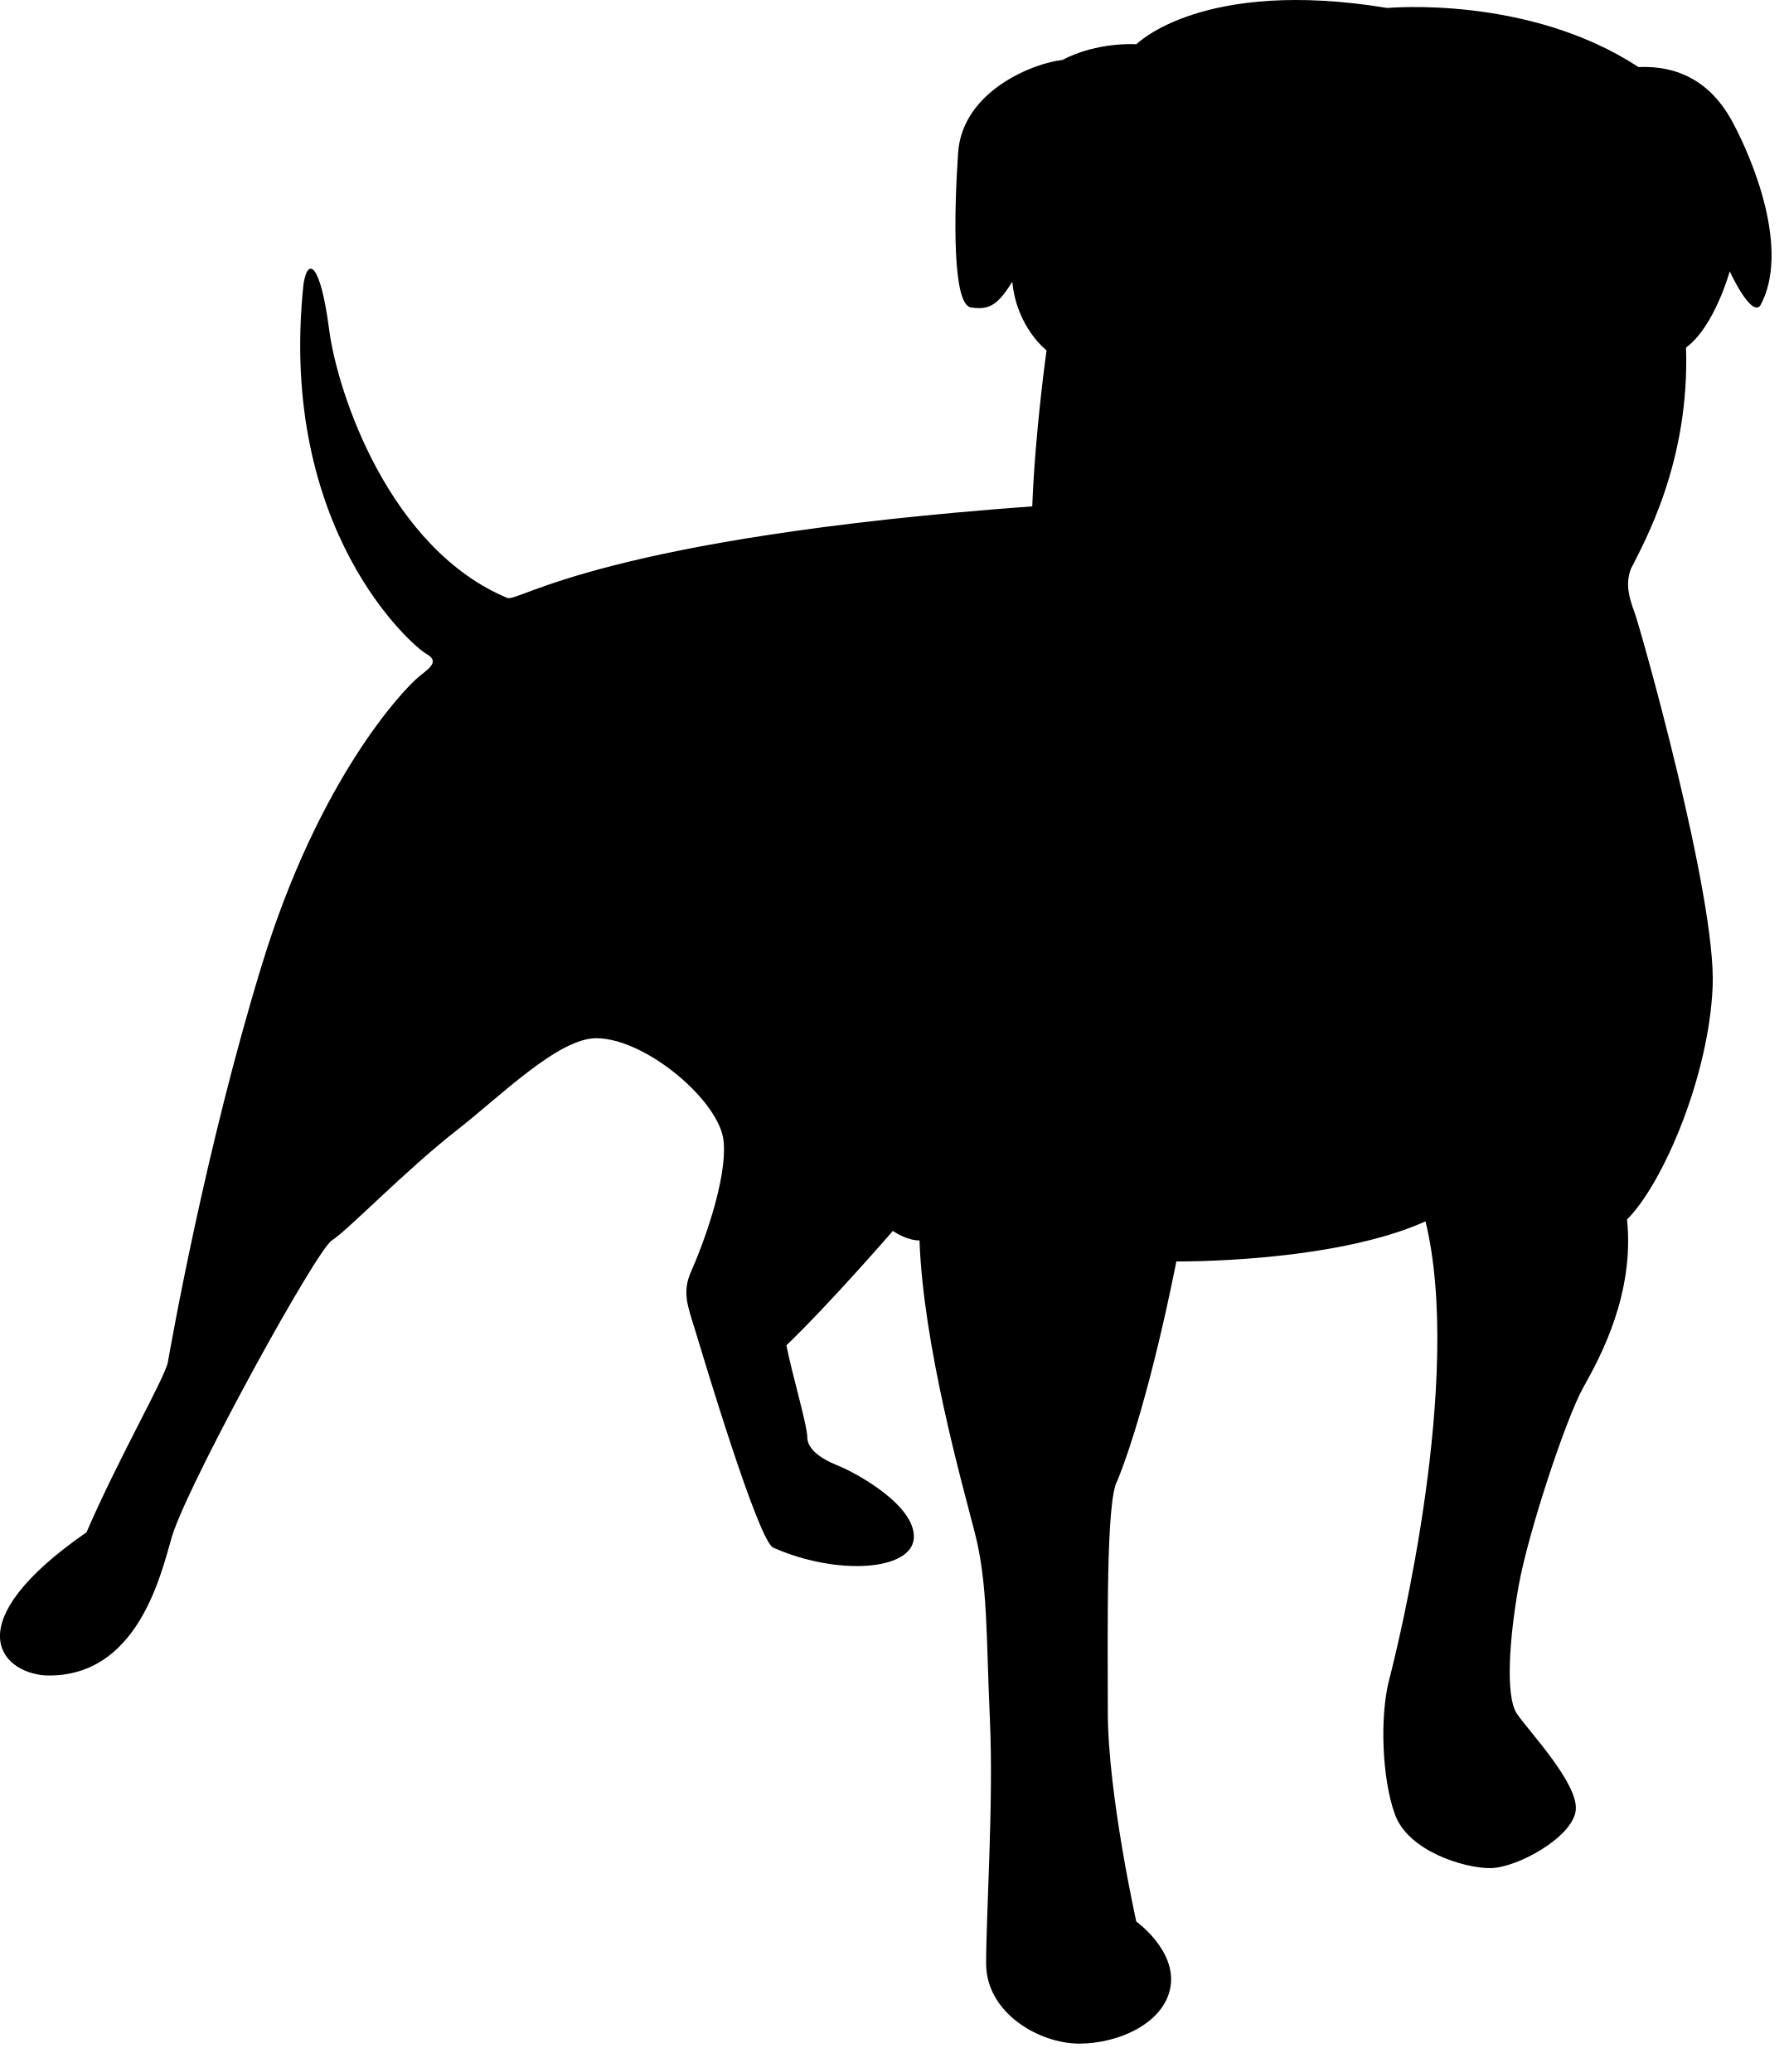
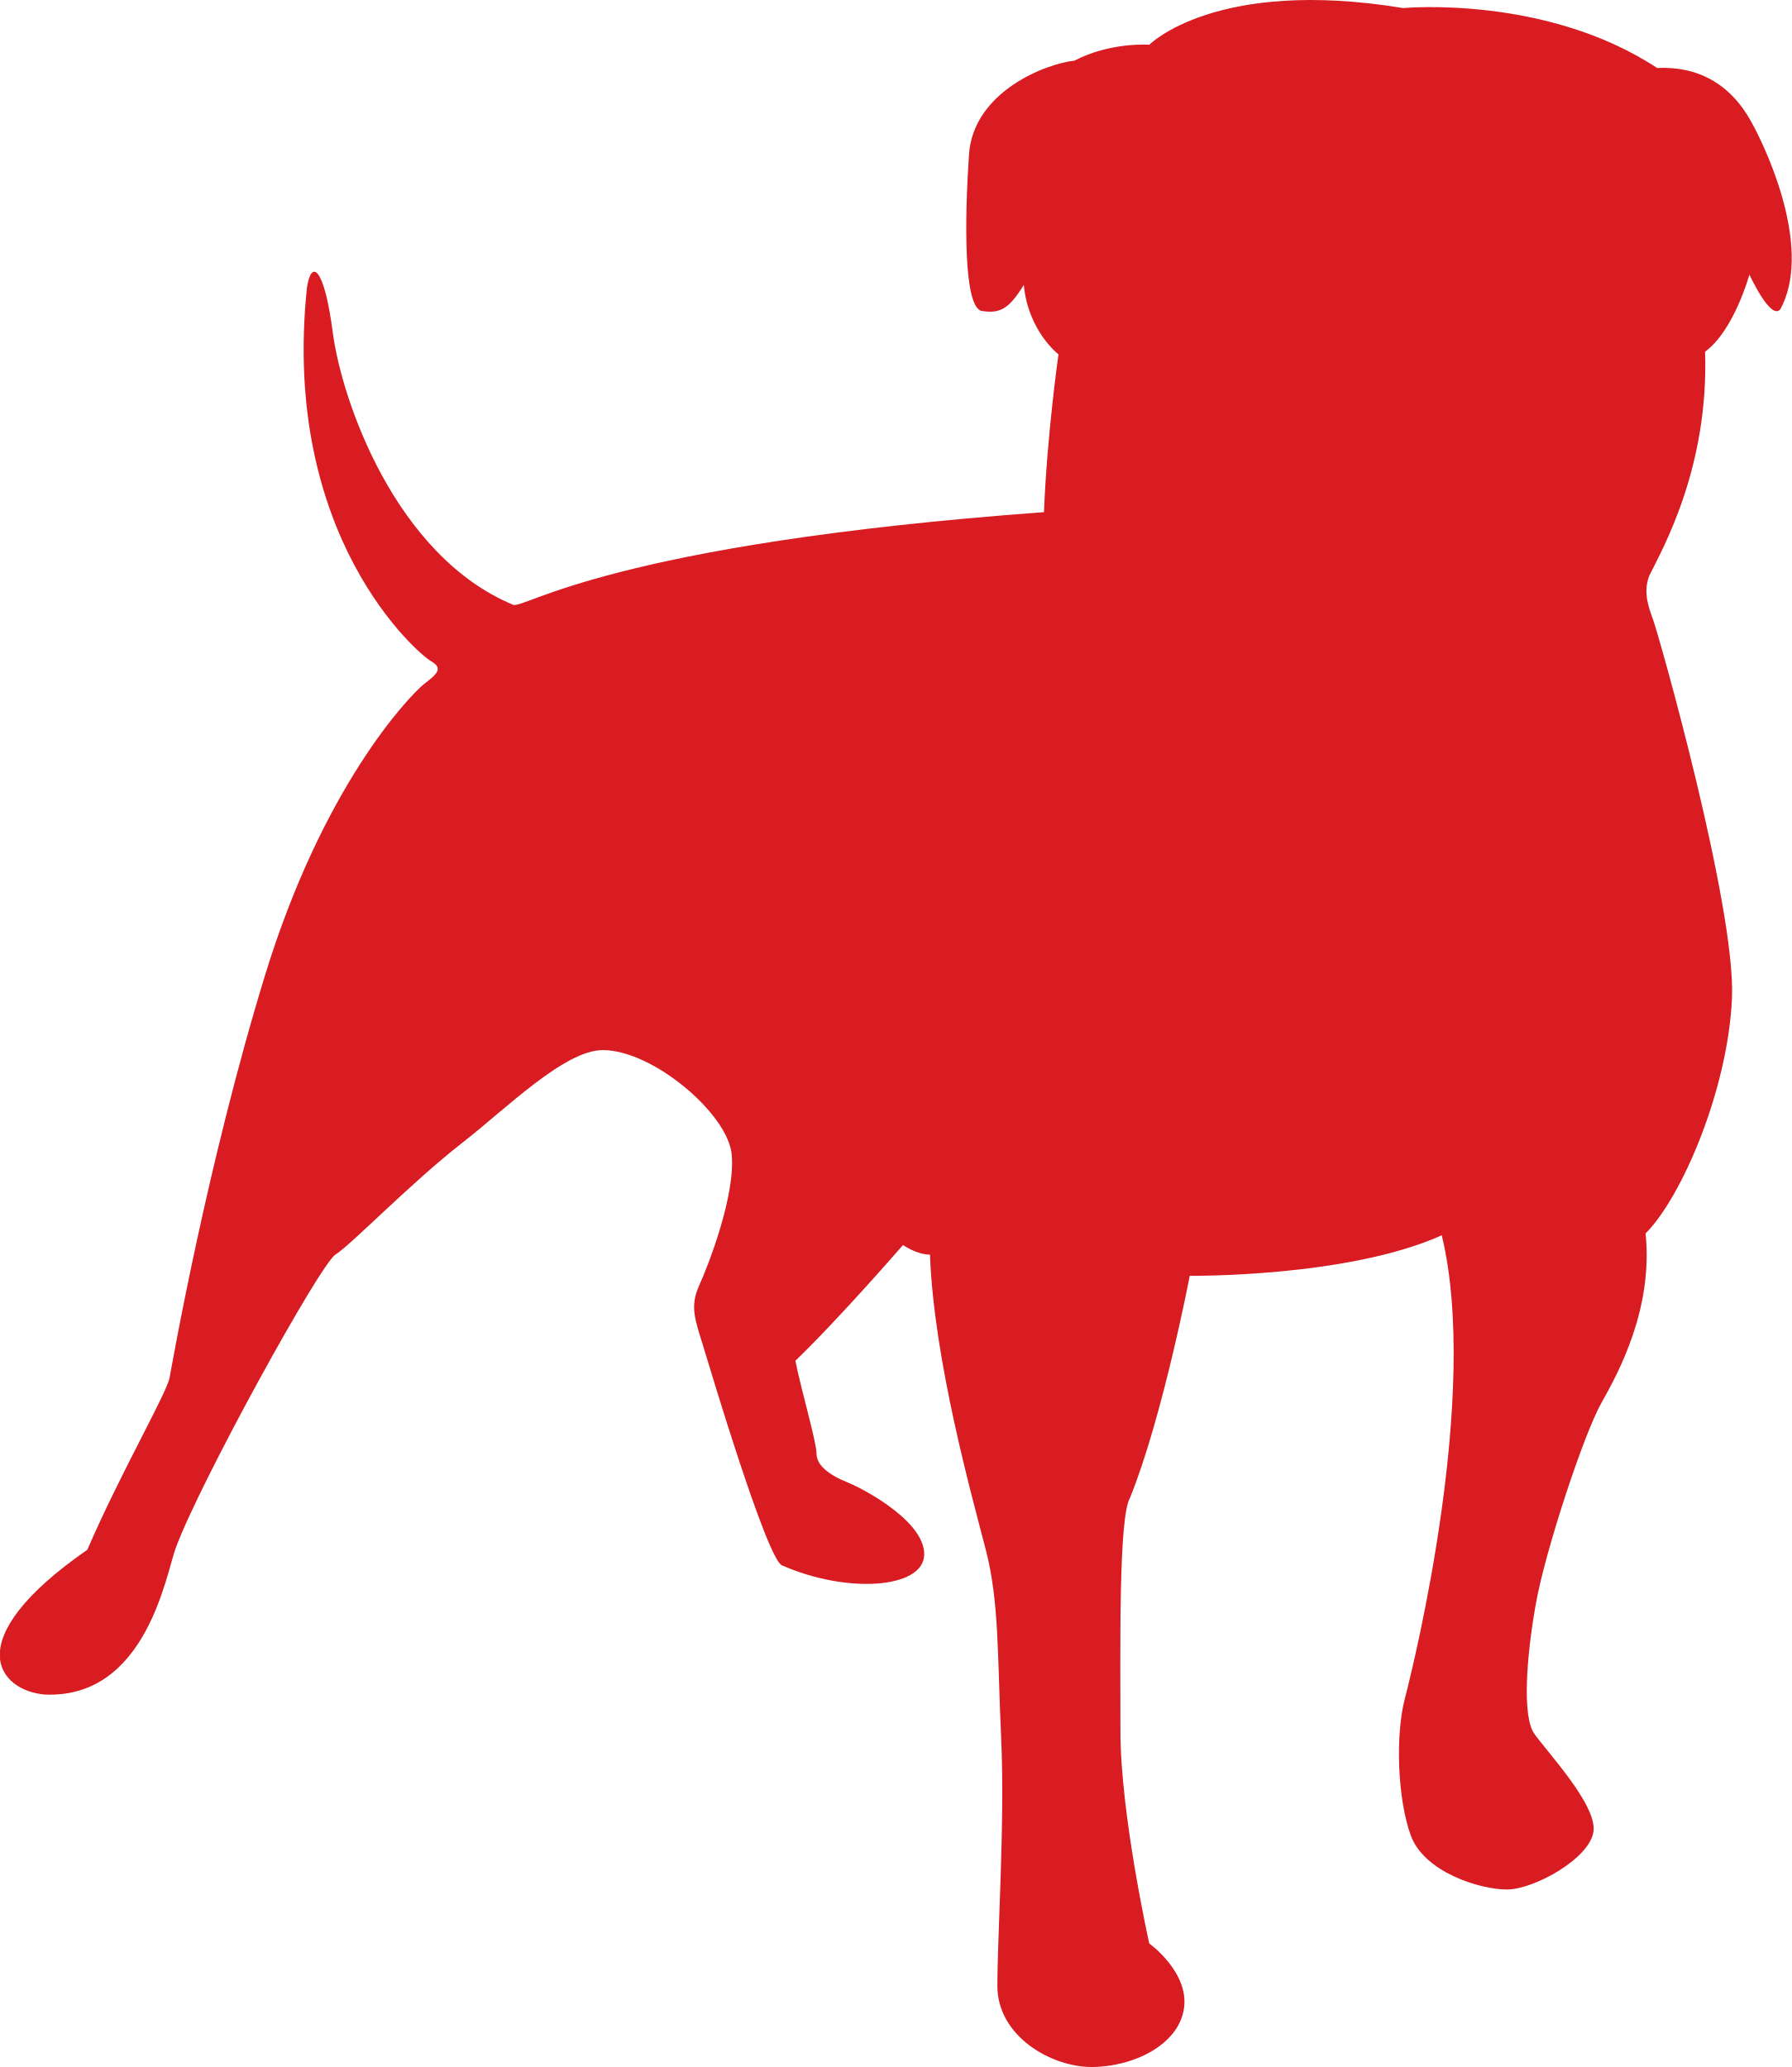
- <svg xmlns="http://www.w3.org/2000/svg" width="100%" height="100%" viewBox="0 0 63 73" version="1.1" xml:space="preserve" style="fill-rule:evenodd;clip-rule:evenodd;stroke-linejoin:round;stroke-miterlimit:2;">
-   <g>
-     <clipPath id="_clip1">
-       <rect x="0" y="0" width="63" height="72" />
+ <svg xmlns="http://www.w3.org/2000/svg" viewBox="0 0 606.18 699.43">
+   <defs>
+     <style>.cls-1{fill:none;}.cls-2{clip-path:url(#clip-path);}.cls-3{fill:#d81c22;}</style>
+     <clipPath id="clip-path" transform="translate(0.01 0)">
+       <rect class="cls-1" width="612" height="699.43" />
    </clipPath>
-     <g clip-path="url(#_clip1)">
-       <path d="M48.867,0.281C48.867,0.281 53.828,-0.187 57.711,2.363C59.121,2.297 60.258,2.902 60.996,4.246C61.734,5.594 63.07,8.817 62,10.77C61.664,11.172 60.926,9.559 60.926,9.559C60.926,9.559 60.391,11.508 59.387,12.246C59.52,16.277 57.914,19.102 57.445,20.043C57.242,20.578 57.379,21.051 57.578,21.59C57.777,22.129 60.461,31.606 60.324,34.762C60.191,37.922 58.582,41.688 57.309,42.965C57.578,45.586 56.371,47.805 55.77,48.879C55.164,49.953 53.828,53.988 53.492,55.868C53.156,57.75 53.023,59.77 53.426,60.371C53.828,60.977 55.633,62.86 55.5,63.801C55.367,64.742 53.426,65.817 52.484,65.817C51.547,65.817 49.605,65.211 49.137,63.934C48.668,62.656 48.598,60.442 48.934,59.164C49.27,57.883 51.547,48.543 50.211,43.031C46.926,44.508 41.434,44.442 41.434,44.442C41.434,44.442 40.496,49.348 39.355,52.172C38.953,52.844 39.02,57.414 39.02,60.305C39.02,63.195 40.023,67.699 40.023,67.699C40.023,67.699 41.434,68.707 41.23,69.985C41.031,71.262 39.422,72 38.016,72C36.609,72 34.734,70.926 34.734,69.176C34.734,67.43 35,63.465 34.867,60.574C34.734,57.684 34.801,55.802 34.332,53.985C33.863,52.172 32.522,47.399 32.387,43.703C31.918,43.703 31.449,43.367 31.449,43.367C31.449,43.367 29.238,45.922 27.699,47.399C27.898,48.406 28.434,50.223 28.434,50.625C28.434,51.027 28.84,51.363 29.508,51.633C30.18,51.902 32.254,53.047 32.188,54.188C32.12,55.332 29.508,55.531 27.23,54.524C26.695,54.254 24.75,47.738 24.484,46.863C24.215,45.988 24.016,45.516 24.352,44.777C24.684,44.039 25.621,41.621 25.488,40.207C25.355,38.797 22.742,36.578 21,36.578C19.66,36.578 17.613,38.633 16.108,39.805C14.301,41.215 12.227,43.367 11.688,43.703C11.152,44.039 6.934,51.703 6.129,53.918C5.793,54.793 5.125,59.164 1.574,59.027C-0.035,58.895 -1.508,57.145 3.047,53.985C4.203,51.313 5.812,48.539 5.914,47.985C6.012,47.434 7.219,40.527 9.23,33.973C11.238,27.418 14.203,24.293 14.754,23.84C15.207,23.488 15.457,23.285 15.008,23.031C14.555,22.781 9.781,18.695 10.688,10.027C10.836,9.02 11.289,9.27 11.59,11.59C11.891,13.906 13.75,19.352 17.871,21.067C18.273,21.219 21.238,18.949 36.359,17.84C36.461,15.168 36.863,12.344 36.863,12.344C36.863,12.344 35.809,11.539 35.656,9.926C35.152,10.735 34.852,10.934 34.199,10.832C33.547,10.735 33.598,7.61 33.746,5.391C33.898,3.172 36.461,2.211 37.418,2.113C38.672,1.457 40.027,1.559 40.027,1.559C40.027,1.559 42.336,-0.793 48.867,0.281Z" style="fill-rule:nonzero;" />
+   </defs>
+   <g id="Layer_2" data-name="Layer 2">
+     <g id="Layer_1-2" data-name="Layer 1">
+       <g class="cls-2">
+         <path class="cls-3" d="M474.71,2.73S522.9-1.82,560.62,23c13.7-.64,24.74,5.24,31.91,18.3s20.15,44.4,9.76,63.37c-3.27,3.91-10.44-11.76-10.44-11.76s-5.19,18.93-15,26.1c1.29,39.16-14.31,66.6-18.86,75.74-2,5.2-.64,9.8,1.29,15s28,97.3,26.67,128S569.08,405,556.72,417.37c2.61,25.47-9.12,47-15,57.45s-18.87,49.63-22.13,67.9-4.56,37.9-.64,43.74,21.43,24.18,20.14,33.32-20.14,19.59-29.3,19.59-28-5.89-32.51-18.3-5.24-33.92-2-46.33S500.74,471.56,487.76,418c-31.91,14.34-85.26,13.7-85.26,13.7s-9.11,47.66-20.19,75.09c-3.91,6.53-3.26,50.93-3.26,79s9.74,71.83,9.74,71.83,13.71,9.79,11.73,22.2S383,699.43,369.3,699.43,337.42,689,337.42,672s2.58-55.48,1.29-83.57-.64-46.35-5.2-64-17.58-64-18.89-99.89c-4.56,0-9.12-3.26-9.12-3.26S284,446.1,269.08,460.45c1.93,9.78,7.14,27.43,7.14,31.34s3.94,7.16,10.43,9.79,26.67,13.73,26,24.82-26,13-48.16,3.26c-5.2-2.62-24.09-65.92-26.68-74.42s-4.54-13.08-1.28-20.26,12.33-30.66,11-44.4-26.68-35.25-43.6-35.25c-13,0-32.9,20-47.52,31.35-17.56,13.69-37.7,34.6-42.94,37.86s-46.18,77.72-54,99.23c-3.27,8.5-9.75,51-44.25,49.64-15.63-1.29-29.94-18.29,14.31-49,11.23-26,26.86-52.91,27.85-58.29S70.13,393.69,89.66,330s48.31-94,53.66-98.43c4.41-3.42,6.83-5.39,2.47-7.86S95,181.61,103.83,97.41c1.43-9.79,5.83-7.36,8.76,15.18s21,75.4,61,92.06c3.91,1.48,32.71-20.57,179.6-31.35,1-26,4.9-53.39,4.9-53.39s-10.24-7.82-11.73-23.49c-4.89,7.86-7.81,9.8-14.15,8.81s-5.84-31.3-4.4-52.86,26.37-30.89,35.67-31.84c12.18-6.38,25.34-5.39,25.34-5.39S411.26-7.7,474.71,2.73Z" transform="translate(0.01 0)" />
+       </g>
    </g>
  </g>
</svg>
